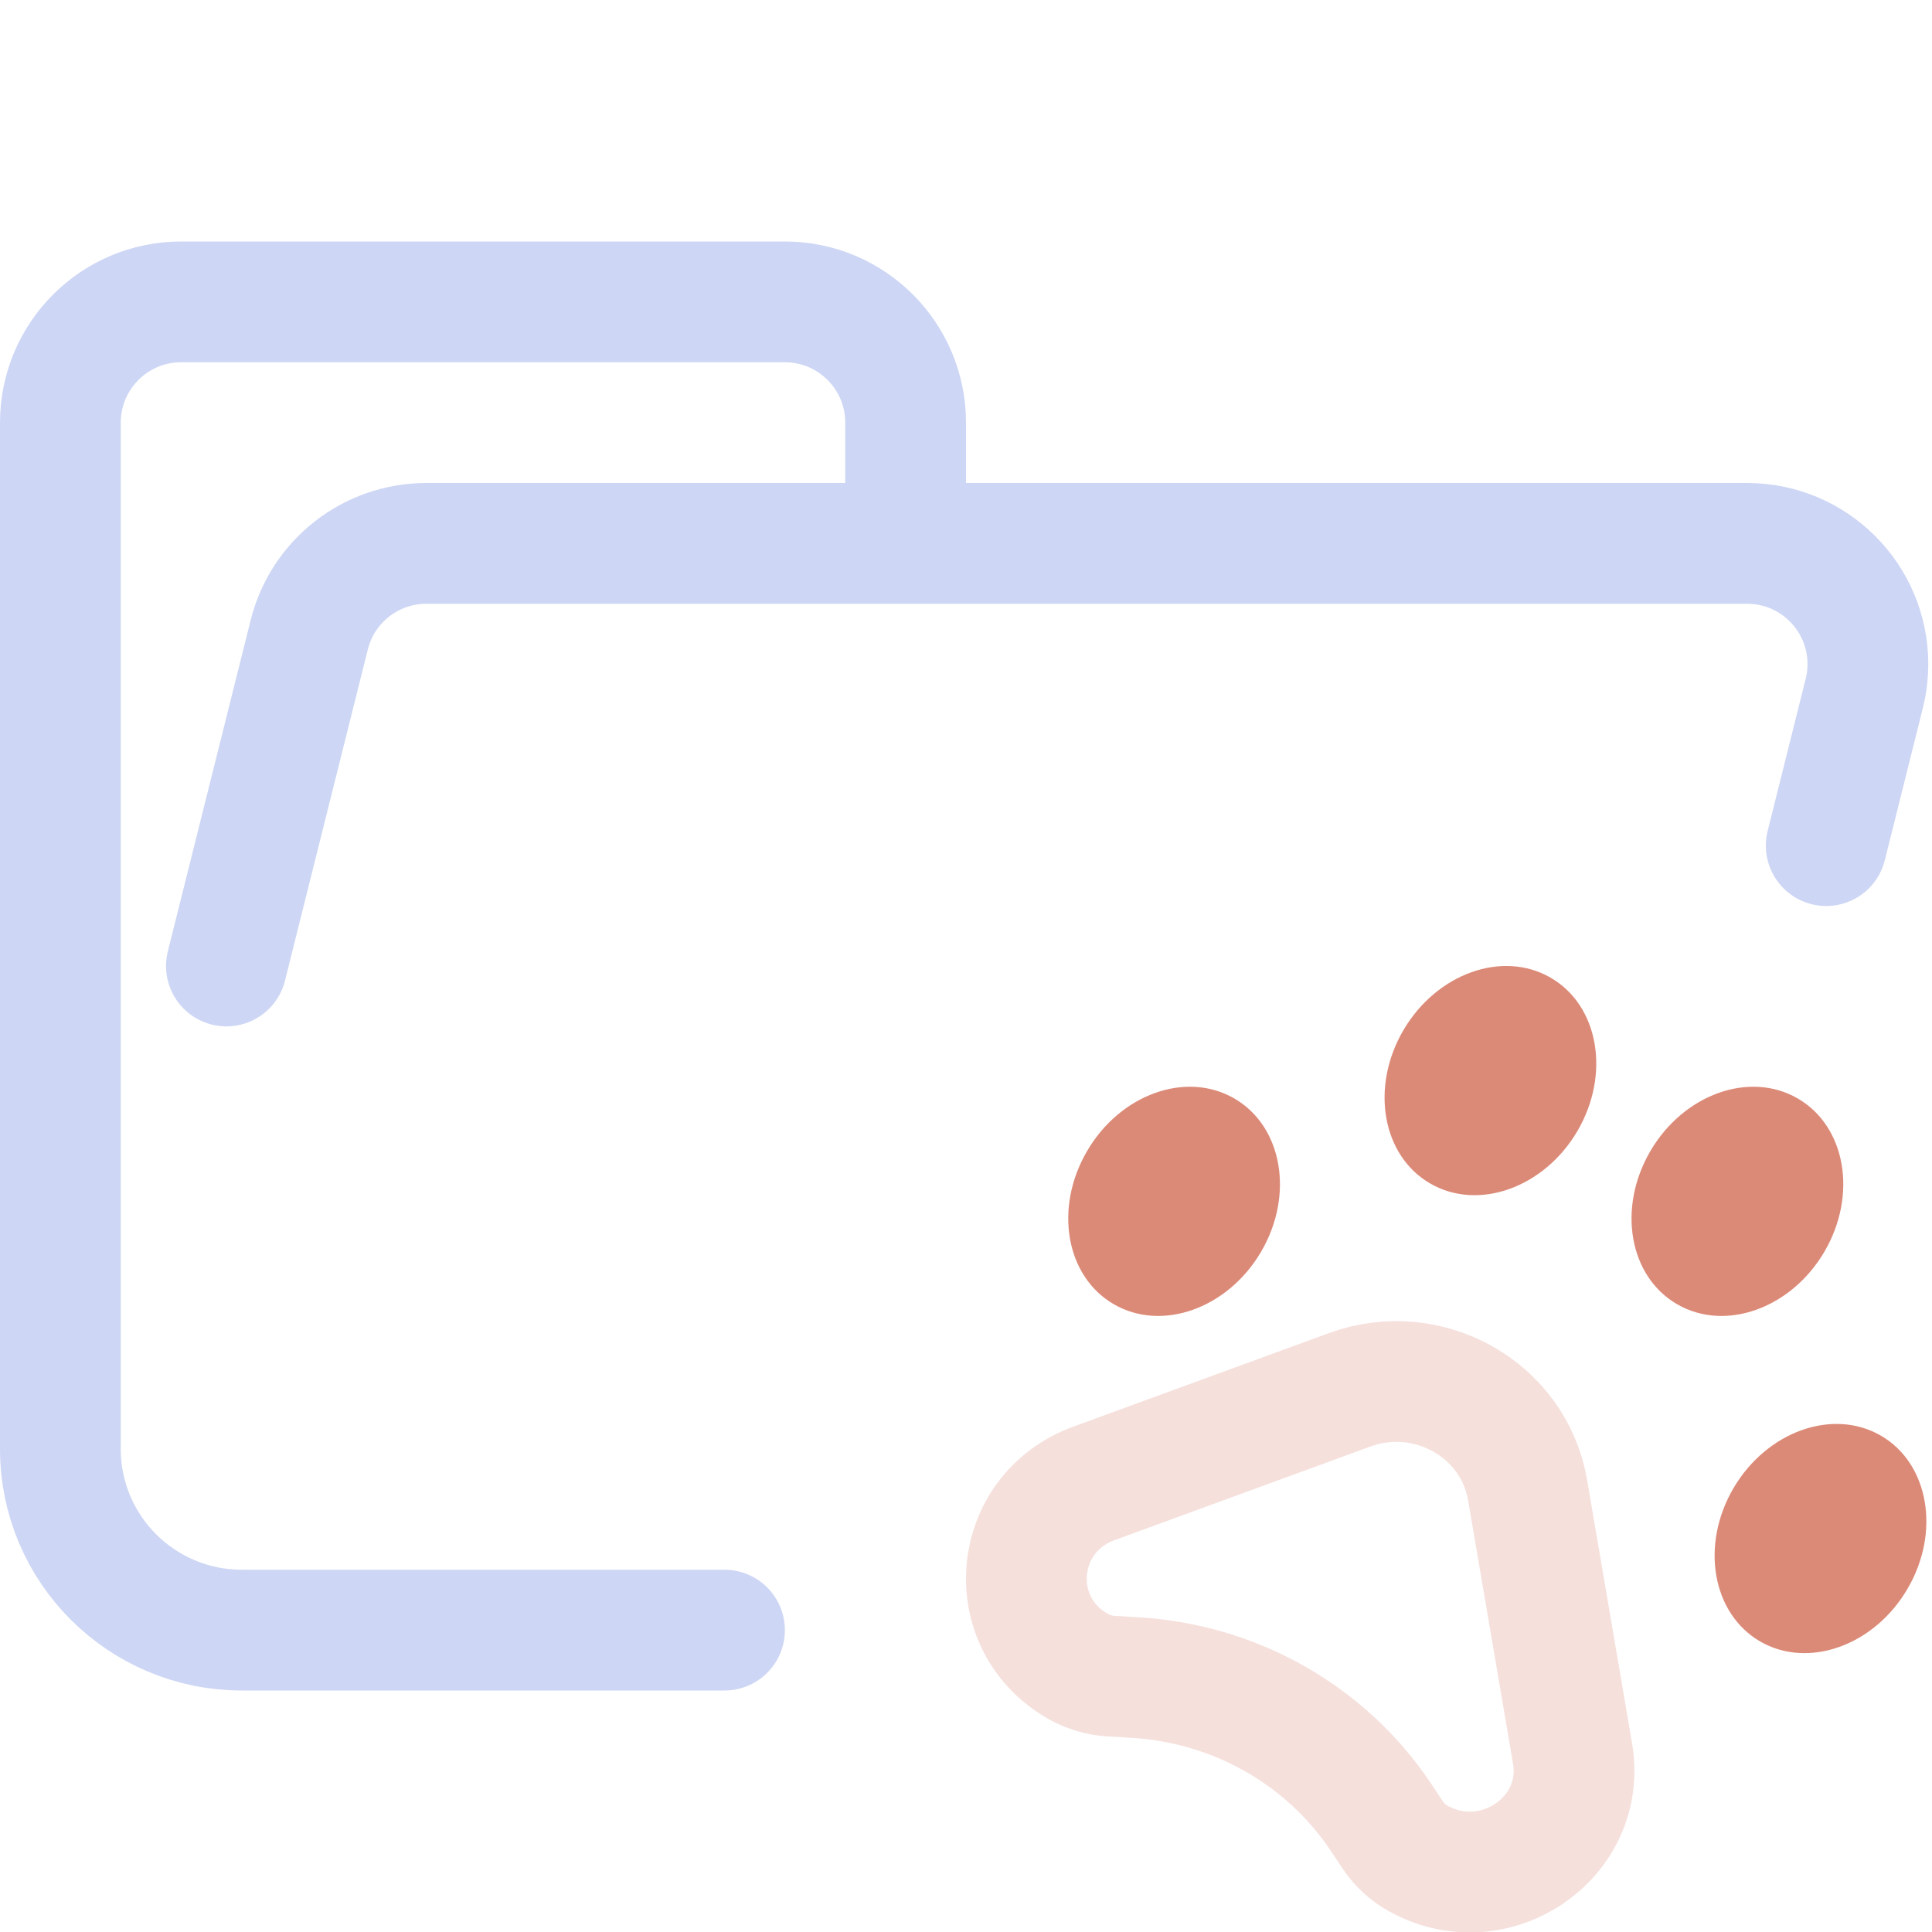
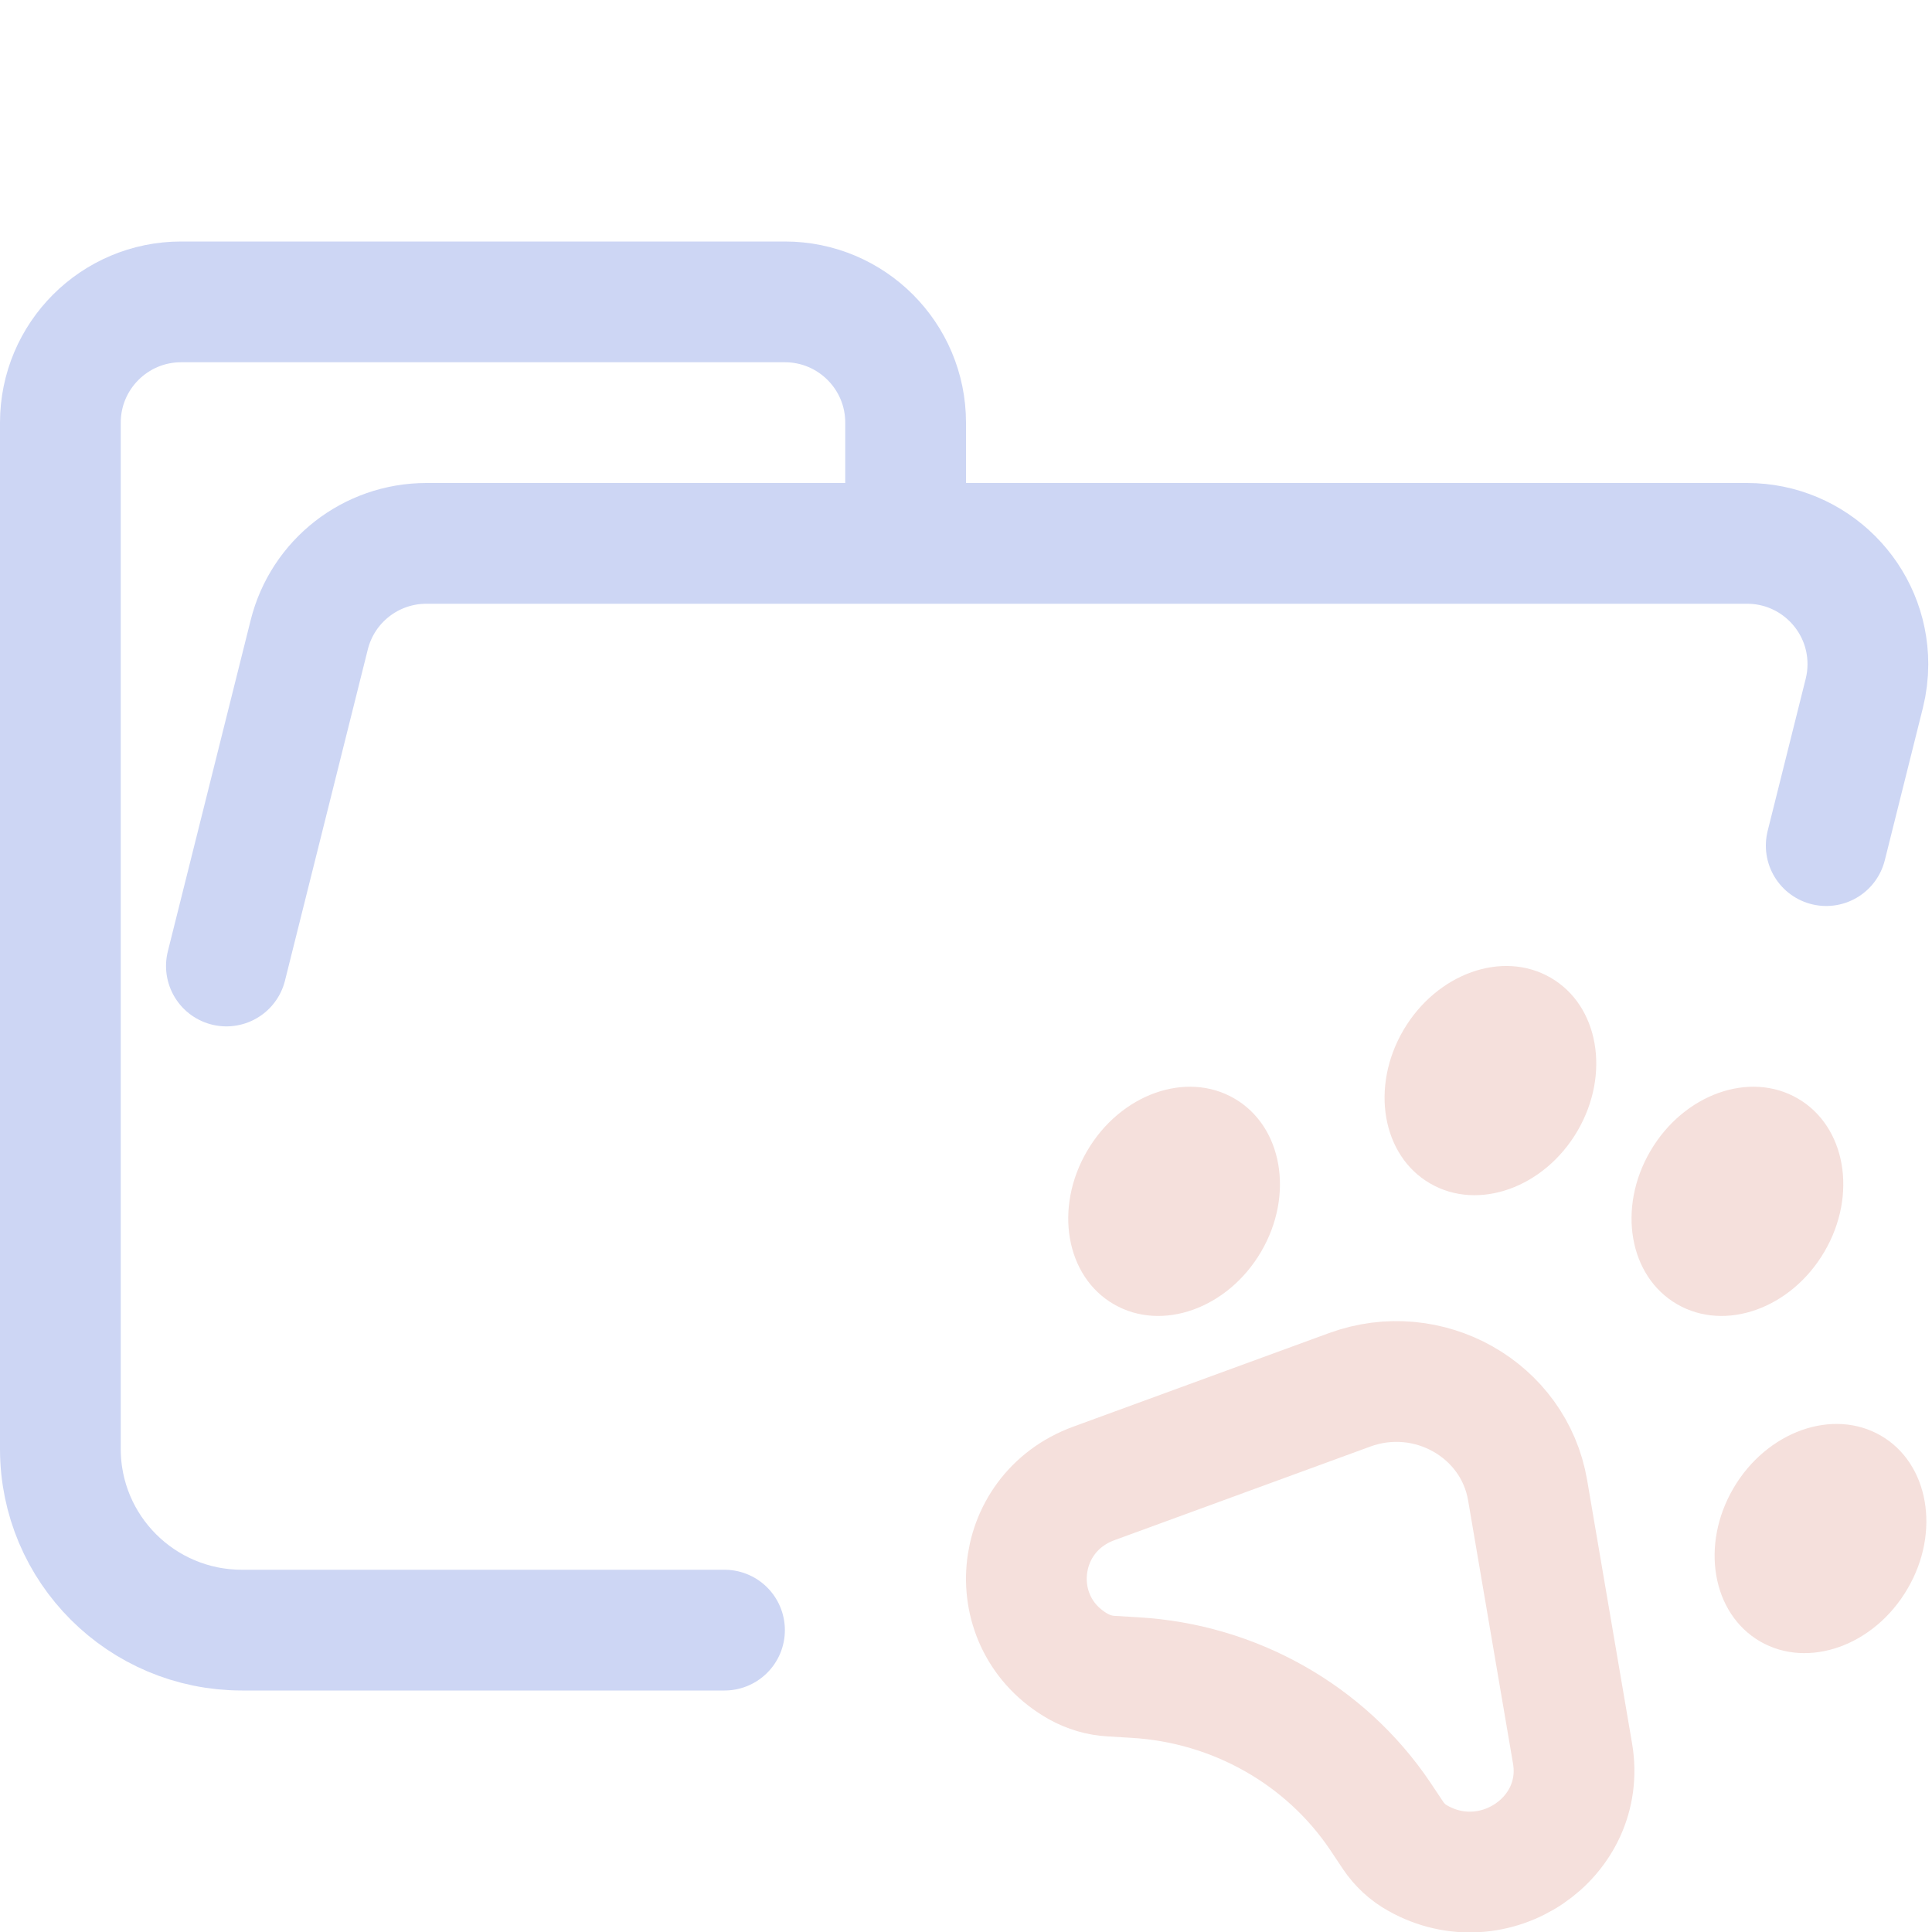
<svg xmlns="http://www.w3.org/2000/svg" width="16" height="16" viewBox="0 0 16 16">
  <g fill="none" stroke-linecap="round" stroke-linejoin="round">
    <path stroke="#cdd6f4" d="M 1.875,8 2.561,5.257 C 2.672,4.812 3.072,4.5 3.531,4.5 H 14.469 c 0.552,0 1,0.448 1,1 0,0.082 -0.01,0.163 -0.03,0.243 L 15.124,7.003 M 6,13.5 H 2.004 C 1.172,13.5 0.5,12.828 0.5,12 V 3.5 c 0,-0.552 0.448,-1 1,-1 h 5 c 0.552,0 1,0.448 1,1 v 1" />
    <path stroke="#f5e0dc" d="m 9.059,12.285 2.118,-0.775 c 0.65,-0.238 1.36,0.163 1.474,0.831 l 0.372,2.18 c 0.12,0.702 -0.65,1.223 -1.281,0.868 -0.083,-0.046 -0.153,-0.111 -0.206,-0.19 L 11.428,15.037 C 10.974,14.365 10.222,13.941 9.4,13.893 l -0.198,-0.012 c -0.095,-0.005 -0.188,-0.033 -0.271,-0.079 C 8.3,13.446 8.378,12.534 9.059,12.285 Z" />
-     <path fill="#dc8a78" d="M9.224 10.801C9.622 11.032 10.168 10.837 10.444 10.366 10.72 9.895 10.62 9.327 10.222 9.097 9.824 8.866 9.278 9.061 9.003 9.532 8.727 10.003 8.826 10.571 9.224 10.801ZM11.844 9.801C12.242 10.032 12.788 9.837 13.064 9.366 13.339 8.895 13.24 8.327 12.842 8.097 12.444 7.866 11.898 8.061 11.622 8.532 11.347 9.003 11.446 9.571 11.844 9.801ZM13.889 10.801C14.287 11.032 14.833 10.837 15.109 10.366 15.385 9.895 15.286 9.327 14.888 9.097 14.49 8.866 13.944 9.061 13.668 9.532 13.392 10.003 13.491 10.571 13.889 10.801ZM14.577 13.594C14.975 13.824 15.522 13.629 15.797 13.158 16.073 12.688 15.974 12.119 15.576 11.889 15.178 11.659 14.632 11.854 14.356 12.324 14.08 12.795 14.179 13.363 14.577 13.594Z" />
+     <path fill="#f5e0dc" d="M9.224 10.801C9.622 11.032 10.168 10.837 10.444 10.366 10.72 9.895 10.62 9.327 10.222 9.097 9.824 8.866 9.278 9.061 9.003 9.532 8.727 10.003 8.826 10.571 9.224 10.801ZM11.844 9.801C12.242 10.032 12.788 9.837 13.064 9.366 13.339 8.895 13.24 8.327 12.842 8.097 12.444 7.866 11.898 8.061 11.622 8.532 11.347 9.003 11.446 9.571 11.844 9.801ZM13.889 10.801C14.287 11.032 14.833 10.837 15.109 10.366 15.385 9.895 15.286 9.327 14.888 9.097 14.49 8.866 13.944 9.061 13.668 9.532 13.392 10.003 13.491 10.571 13.889 10.801ZM14.577 13.594C14.975 13.824 15.522 13.629 15.797 13.158 16.073 12.688 15.974 12.119 15.576 11.889 15.178 11.659 14.632 11.854 14.356 12.324 14.08 12.795 14.179 13.363 14.577 13.594Z" />
  </g>
</svg>
